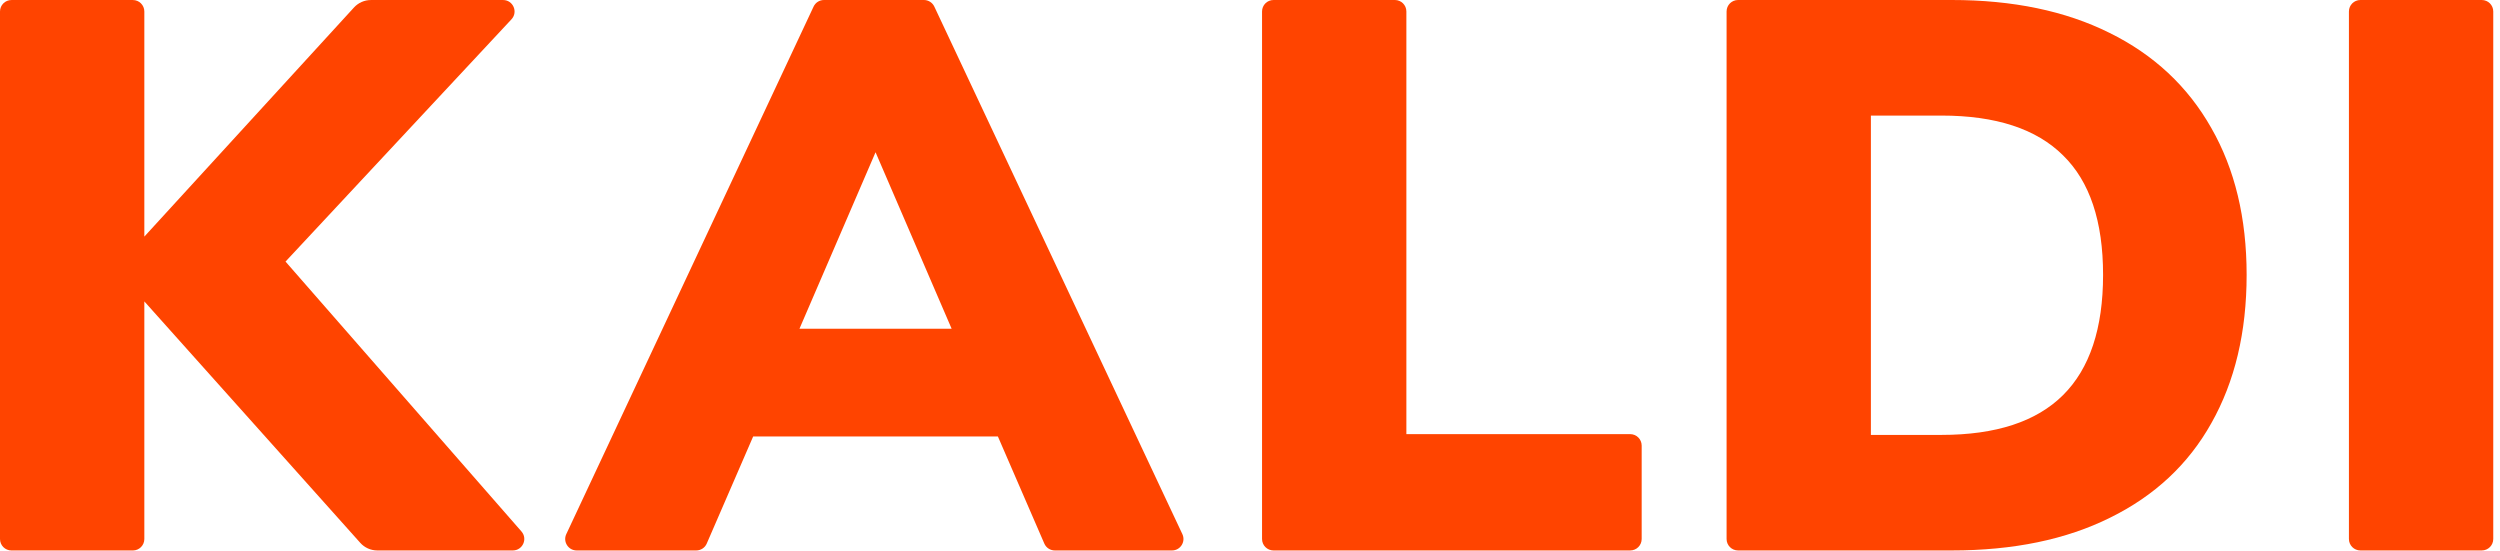
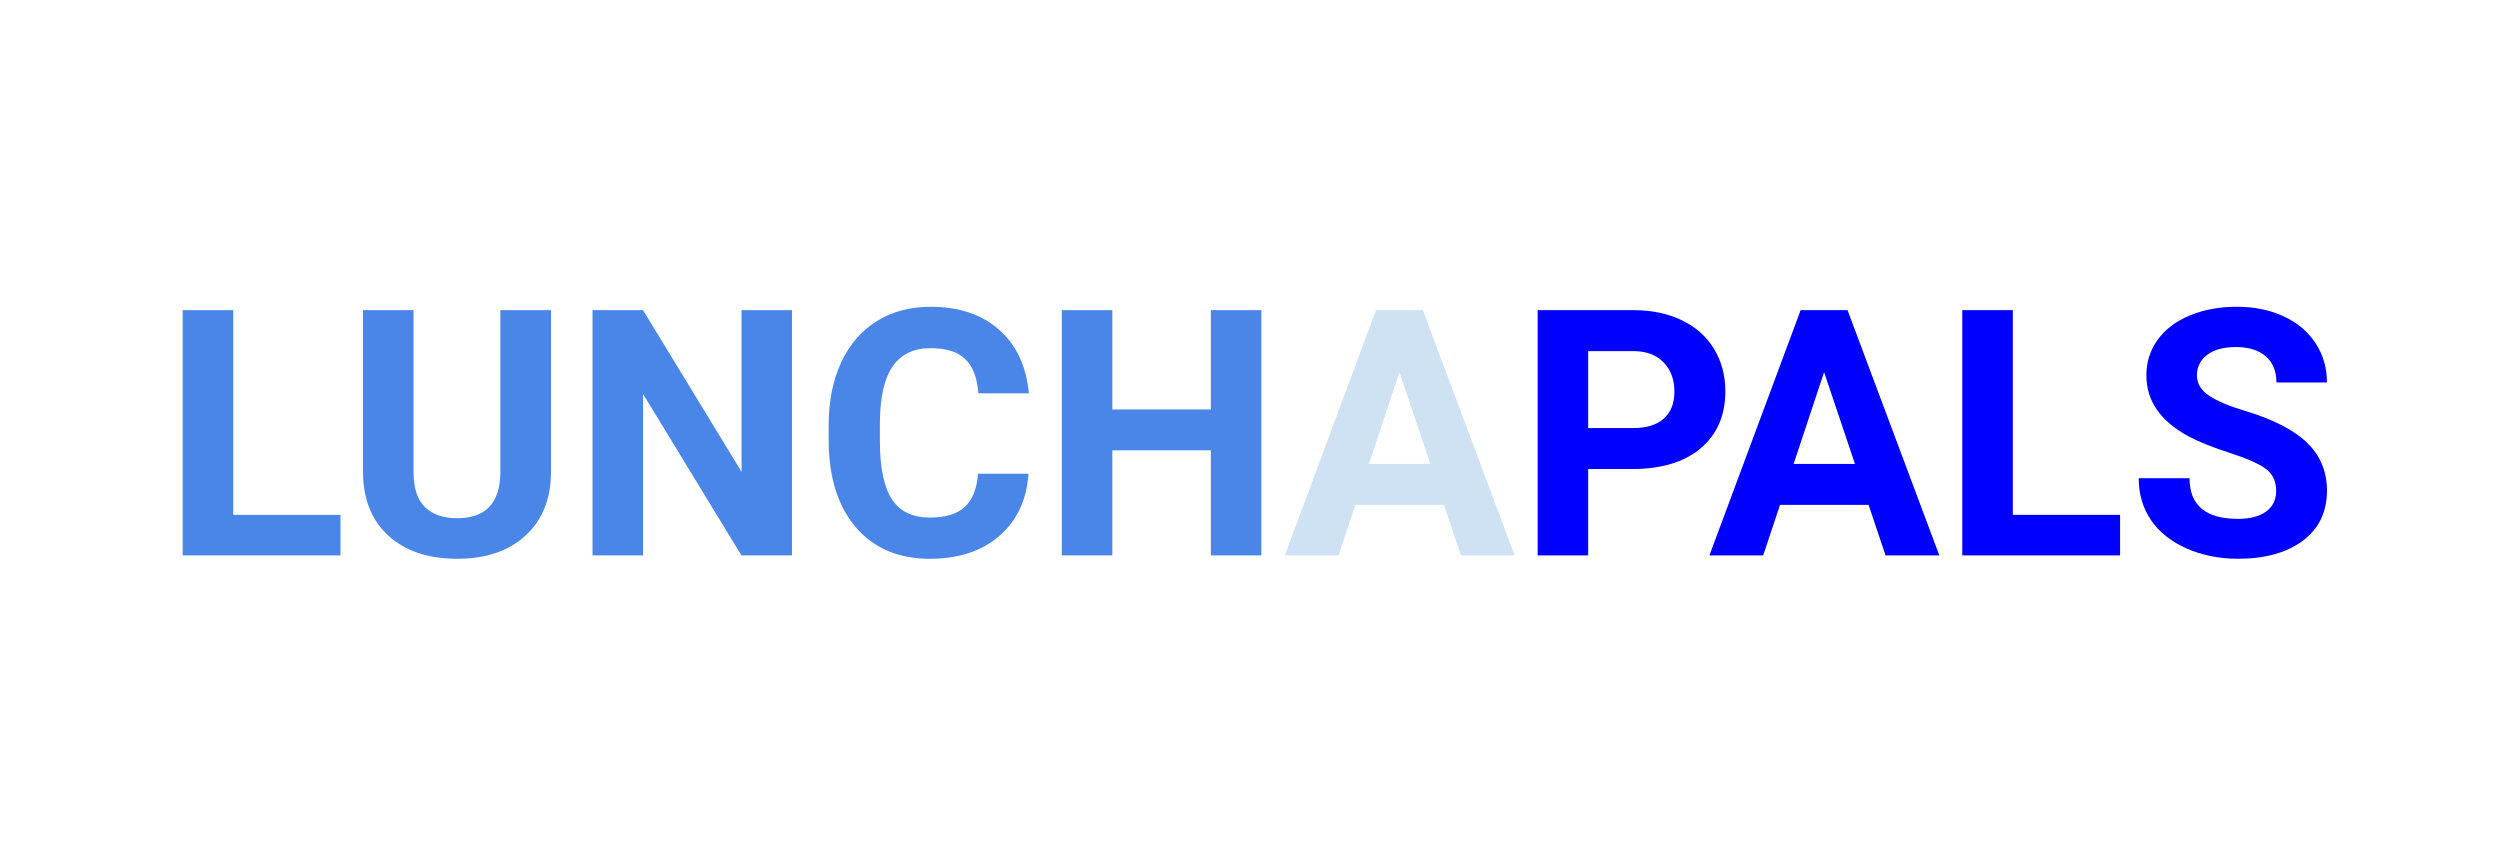
- <svg xmlns="http://www.w3.org/2000/svg" xmlns:xlink="http://www.w3.org/1999/xlink" viewBox="0 0 109 24">
-   <g transform="translate(-1470)">
-     <g style="mix-blend-mode:normal" transform="translate(1470)" fill="#f40">
-       <use xlink:href="#b" style="mix-blend-mode:normal" />
-       <use xlink:href="#c" style="mix-blend-mode:normal" />
-       <use xlink:href="#d" style="mix-blend-mode:normal" />
-       <use xlink:href="#e" style="mix-blend-mode:normal" />
-       <use xlink:href="#f" style="mix-blend-mode:normal" />
-     </g>
+ <svg xmlns="http://www.w3.org/2000/svg" version="1.1" viewBox="0.0 0.0 289.879 100.0" fill="none" stroke="none" stroke-linecap="square" stroke-miterlimit="10">
+   <clipPath id="p.0">
+     <path d="m0 0l289.879 0l0 100.0l-289.879 0l0 -100.0z" clip-rule="nonzero" />
+   </clipPath>
+   <g clip-path="url(#p.0)">
+     <path fill="#000000" fill-opacity="0.0" d="m0 0l289.879 0l0 100.0l-289.879 0z" fill-rule="evenodd" />
+     <path fill="#000000" fill-opacity="0.0" d="m-0.01 25.417l289.89 0l0 49.165l-289.89 0z" fill-rule="evenodd" />
+     <path fill="#4a86e8" d="m27.042 59.697l12.438 0l0 4.703l-18.297 0l0 -28.437l5.859 0l0 23.734zm36.848 -23.734l0 18.734q0 4.656 -2.922 7.375q-2.922 2.719 -7.969 2.719q-4.984 0 -7.922 -2.641q-2.922 -2.641 -2.984 -7.25l0 -18.938l5.859 0l0 18.766q0 2.797 1.328 4.078q1.344 1.281 3.719 1.281q4.938 0 5.016 -5.203l0 -18.922l5.875 0zm27.938 28.437l-5.859 0l-11.406 -18.719l0 18.719l-5.859 0l0 -28.437l5.859 0l11.422 18.75l0 -18.75l5.844 0l0 28.437zm27.43 -9.469q-0.328 4.578 -3.391 7.219q-3.047 2.641 -8.047 2.641q-5.469 0 -8.609 -3.672q-3.125 -3.688 -3.125 -10.125l0 -1.734q0 -4.094 1.438 -7.219q1.453 -3.125 4.125 -4.797q2.688 -1.672 6.25 -1.672q4.922 0 7.922 2.641q3.016 2.625 3.484 7.391l-5.859 0q-0.219 -2.75 -1.547 -3.984q-1.312 -1.25 -4.0 -1.25q-2.938 0 -4.391 2.109q-1.453 2.094 -1.484 6.516l0 2.141q0 4.609 1.391 6.75q1.391 2.125 4.406 2.125q2.719 0 4.047 -1.234q1.344 -1.25 1.531 -3.844l5.859 0zm27.0 9.469l-5.859 0l0 -12.187l-11.422 0l0 12.187l-5.859 0l0 -28.437l5.859 0l0 11.516l11.422 0l0 -11.516l5.859 0l0 28.437z" fill-rule="nonzero" />
+     <path fill="#cfe2f3" d="m167.425 58.541l-10.266 0l-1.953 5.859l-6.234 0l10.578 -28.437l5.438 0l10.641 28.437l-6.234 0l-1.969 -5.859zm-8.688 -4.75l7.109 0l-3.578 -10.641l-3.531 10.641z" fill-rule="nonzero" />
+     <path fill="#0000ff" d="m184.151 54.384l0 10.016l-5.859 0l0 -28.437l11.094 0q3.203 0 5.625 1.172q2.438 1.172 3.734 3.328q1.312 2.156 1.312 4.906q0 4.188 -2.859 6.609q-2.859 2.406 -7.922 2.406l-5.125 0zm0 -4.75l5.234 0q2.312 0 3.531 -1.094q1.234 -1.094 1.234 -3.125q0 -2.094 -1.234 -3.375q-1.234 -1.297 -3.406 -1.328l-5.359 0l0 8.922zm32.512 8.906l-10.266 0l-1.953 5.859l-6.234 0l10.578 -28.437l5.438 0l10.641 28.437l-6.234 0l-1.969 -5.859zm-8.688 -4.75l7.109 0l-3.578 -10.641l-3.531 10.641zm25.414 5.906l12.438 0l0 4.703l-18.297 0l0 -28.437l5.859 0l0 23.734zm30.535 -2.766q0 -1.656 -1.172 -2.547q-1.172 -0.891 -4.219 -1.875q-3.047 -0.984 -4.812 -1.938q-4.844 -2.625 -4.844 -7.047q0 -2.312 1.297 -4.109q1.297 -1.812 3.719 -2.828q2.438 -1.016 5.469 -1.016q3.047 0 5.422 1.109q2.391 1.094 3.703 3.109q1.328 2.016 1.328 4.562l-5.859 0q0 -1.953 -1.234 -3.031q-1.234 -1.078 -3.453 -1.078q-2.156 0 -3.344 0.906q-1.188 0.906 -1.188 2.391q0 1.391 1.391 2.328q1.391 0.938 4.109 1.75q5.0 1.5 7.281 3.734q2.297 2.219 2.297 5.547q0 3.688 -2.797 5.797q-2.797 2.094 -7.516 2.094q-3.281 0 -5.984 -1.203q-2.688 -1.203 -4.109 -3.281q-1.422 -2.094 -1.422 -4.859l5.891 0q0 4.719 5.625 4.719q2.078 0 3.25 -0.844q1.172 -0.859 1.172 -2.391z" fill-rule="nonzero" />
  </g>
-   <defs>
-     <path id="b" d="M22.735 23.171c.283.323.053.829-.376.829h-5.907c-.285 0-.556-.121-.745-.333l-9.414-10.526v10.36c0 .276-.224.5-.5.5h-5.293c-.276 0-.5-.224-.5-.5v-23c0-.276.224-.5.5-.5h5.293c.276 0 .5.224.5.5v9.815l9.141-9.99c.19-.207.457-.325.738-.325h5.762c.437 0 .664.521.366.841l-9.851 10.563 10.287 11.767z" />
-     <path id="c" d="M45.991 24c-.199 0-.38-.118-.459-.301l-2.024-4.669h-10.67l-2.024 4.669c-.079.183-.259.301-.459.301h-5.212c-.366 0-.608-.381-.453-.712l10.782-23c.082-.176.259-.288.453-.288h4.358c.194 0 .37.112.453.287l10.815 23c.156.332-.086.713-.452.713h-5.108zm-11.135-9.668h6.635l-3.317-7.694-3.317 7.694z" />
-     <path id="d" d="M55.525 24c-.276 0-.5-.224-.5-.5v-23c0-.276.224-.5.5-.5h5.293c.276 0 .5.224.5.5v18.428h9.759c.276 0 .5.224.5.5v4.072c0 .276-.224.5-.5.5h-15.552z" />
-     <path id="e" d="M75.279.5c0-.276.224-.5.5-.5h9.315c2.667 0 4.959.477 6.874 1.43 1.938.953 3.42 2.338 4.446 4.153 1.026 1.793 1.539 3.926 1.539 6.4 0 2.496-.513 4.652-1.539 6.468-1.003 1.793-2.474 3.166-4.412 4.119-1.915.953-4.218 1.43-6.908 1.43h-9.315c-.276 0-.5-.224-.5-.5v-23zm9.37 18.462c2.371 0 4.138-.579 5.301-1.736 1.163-1.157 1.744-2.905 1.744-5.242 0-2.338-.581-4.074-1.744-5.209-1.163-1.157-2.93-1.736-5.301-1.736h-3.078v13.923h3.078z" />
-     <path id="f" d="M102.913 24c-.276 0-.5-.224-.5-.5v-23c0-.276.224-.5.5-.5h5.293c.276 0 .5.224.5.5v23c0 .276-.224.5-.5.5h-5.293z" />
-   </defs>
</svg>
